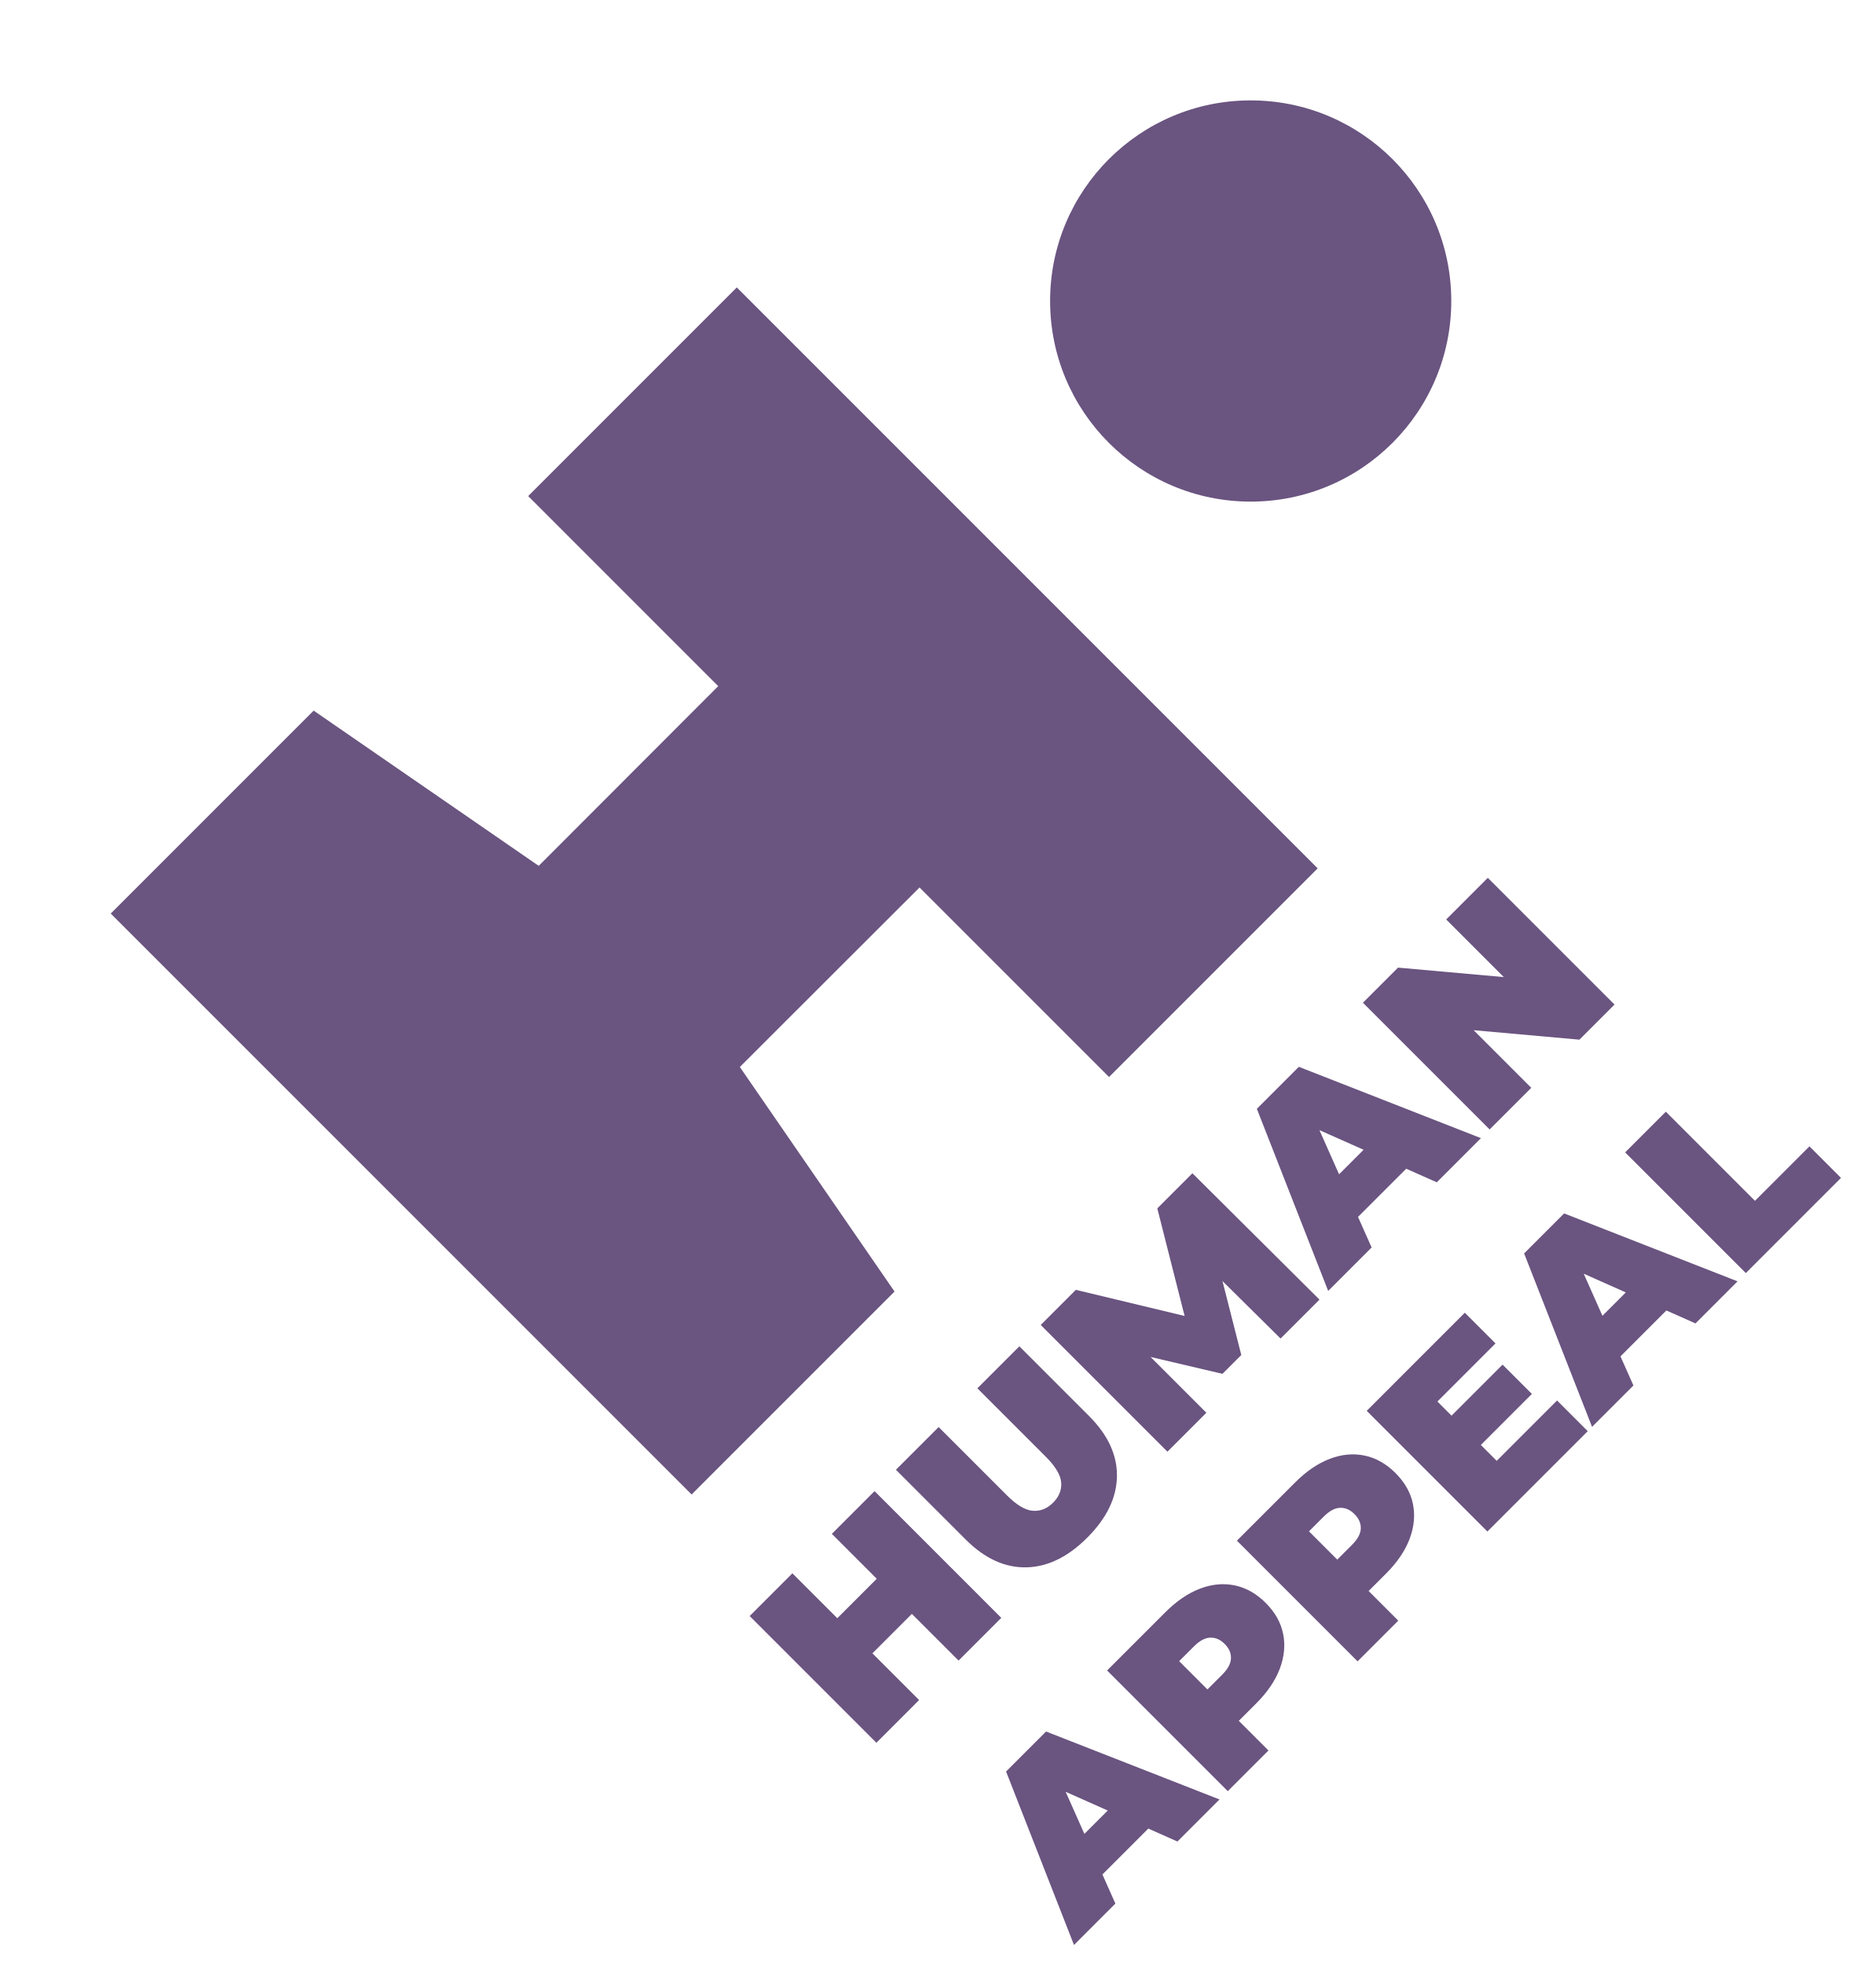
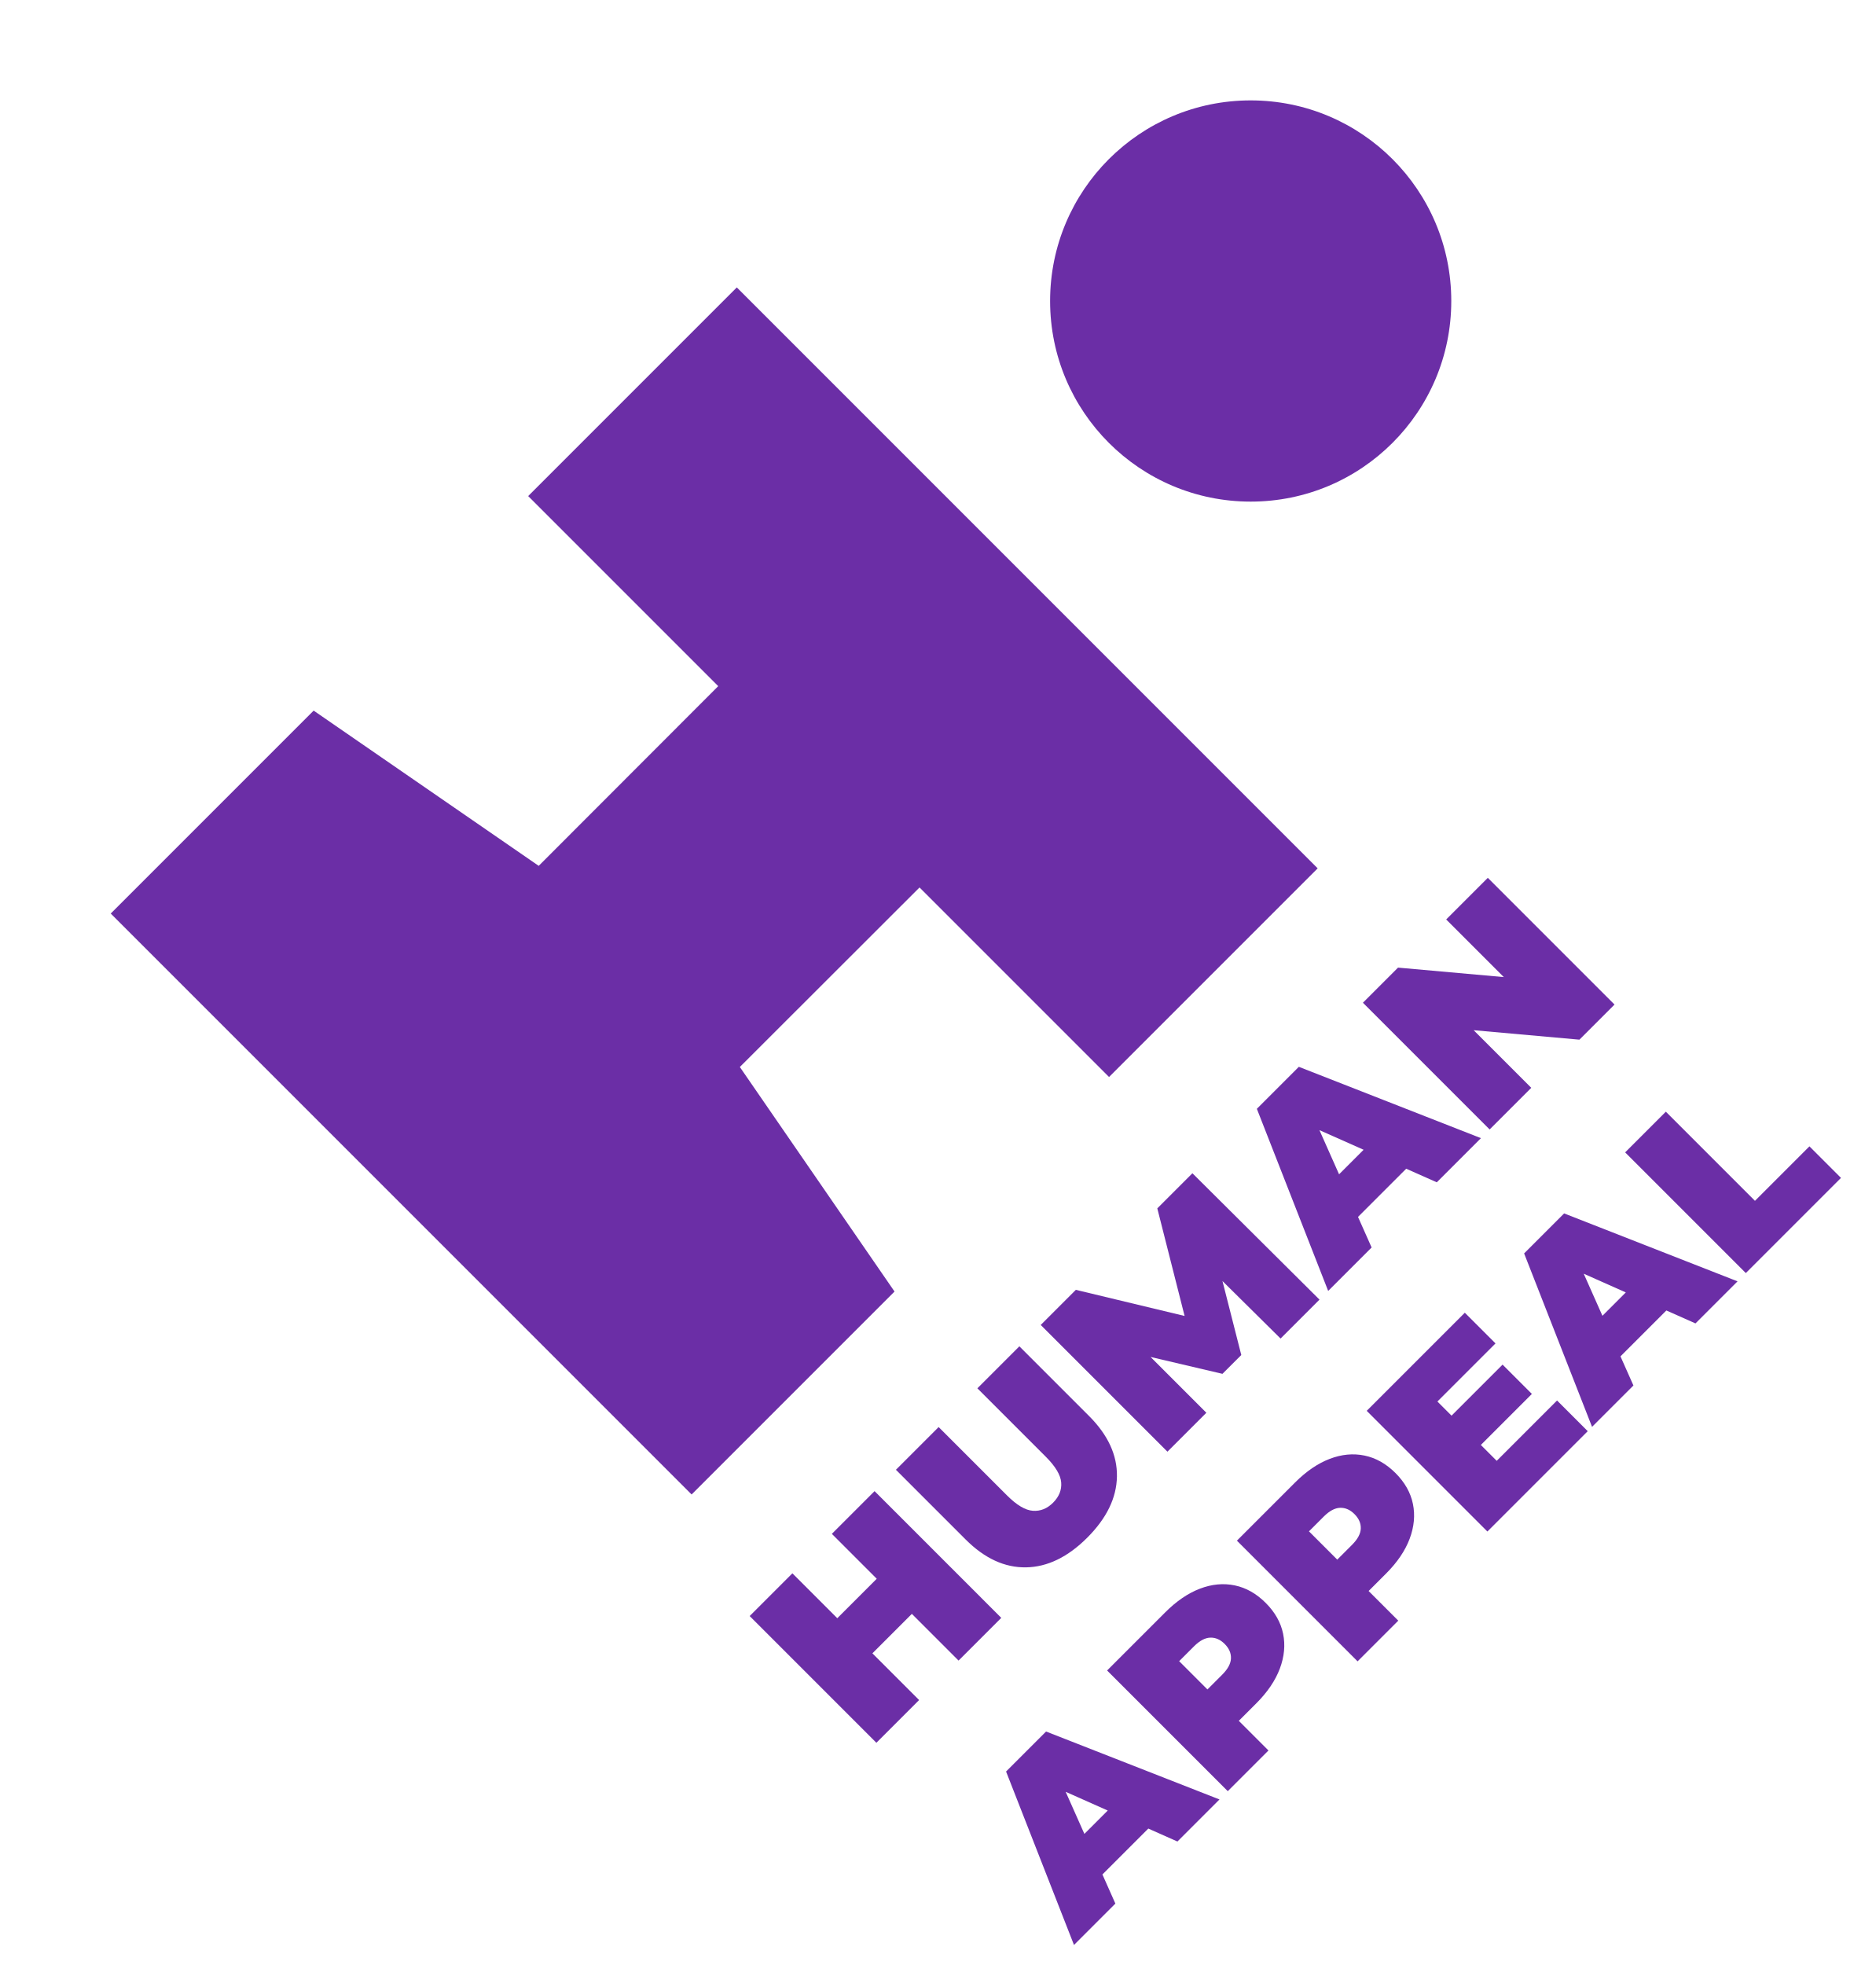
<svg xmlns="http://www.w3.org/2000/svg" viewBox="0 0 1050 1100" width="1050" height="1100">
-   <g fill="#6a5480">
+   <g fill="#6B2EA6">
    <path d="M412.5 160.9 L295.7 277.7 L402.1 384.1 L301.6 484.7 L175.6 397.8 L62.0 511.4 L387.2 836.6 L500.8 723.0 L414.2 597.3 L514.8 496.8 L620.9 602.9 L737.7 486.1 Z" />
    <circle cx="700.2" cy="168.5" r="112.3" />
    <path transform="translate(661.8 733.5) rotate(-45)" d="M-227.149 50.159V-50.159H-193.328V50.159ZM-292.213 50.159V-50.159H-258.391V50.159ZM-260.684 13.185V-14.618H-224.856V13.185Z M-127.547 52.452Q-150.621 52.452 -163.519 39.984Q-176.417 27.516 -176.417 5.016V-50.159H-142.595V4.013Q-142.595 15.478 -138.439 20.279Q-134.283 25.08 -127.261 25.08Q-120.095 25.08 -116.011 20.279Q-111.926 15.478 -111.926 4.013V-50.159H-78.678V5.016Q-78.678 27.516 -91.576 39.984Q-104.474 52.452 -127.547 52.452Z M-61.767 50.159V-50.159H-33.965L6.162 15.334H-8.455L30.525 -50.159H58.328L58.615 50.159H27.802L27.516 -3.726H32.388L5.732 41.13H-9.172L-36.974 -3.726H-30.955V50.159Z M65.493 50.159 109.347 -50.159H142.595L186.449 50.159H151.481L119.092 -34.108H132.277L99.888 50.159ZM91.576 32.675 100.175 8.312H146.321L154.92 32.675Z M193.328 50.159V-50.159H221.13L272.149 10.892H259.251V-50.159H292.213V50.159H264.41L213.391 -10.892H226.289V50.159Z" />
    <path transform="translate(783.5 839.0) rotate(-45)" d="M-305.476 47.773 -263.708 -47.773H-232.042L-190.274 47.773H-223.579L-254.427 -32.486H-241.869L-272.717 47.773ZM-280.634 31.121 -272.444 7.917H-228.493L-220.303 31.121Z M-183.722 47.773V-47.773H-137.723Q-124.347 -47.773 -114.588 -43.405Q-104.828 -39.038 -99.505 -30.916Q-94.182 -22.795 -94.182 -11.739Q-94.182 -0.682 -99.505 7.371Q-104.828 15.424 -114.588 19.86Q-124.347 24.296 -137.723 24.296H-165.841L-151.509 10.51V47.773ZM-151.509 14.059 -165.841 -0.546H-139.771Q-133.083 -0.546 -129.875 -3.549Q-126.667 -6.552 -126.667 -11.739Q-126.667 -16.925 -129.875 -19.928Q-133.083 -22.931 -139.771 -22.931H-165.841L-151.509 -37.536Z M-80.942 47.773V-47.773H-34.943Q-21.566 -47.773 -11.807 -43.405Q-2.047 -39.038 3.276 -30.916Q8.599 -22.795 8.599 -11.739Q8.599 -0.682 3.276 7.371Q-2.047 15.424 -11.807 19.86Q-21.566 24.296 -34.943 24.296H-63.061L-48.729 10.51V47.773ZM-48.729 14.059 -63.061 -0.546H-36.99Q-30.302 -0.546 -27.094 -3.549Q-23.887 -6.552 -23.887 -11.739Q-23.887 -16.925 -27.094 -19.928Q-30.302 -22.931 -36.99 -22.931H-63.061L-48.729 -37.536Z M21.839 47.773V-47.773H99.505V-23.477H53.506V23.477H101.279V47.773ZM51.322 10.92V-12.285H93.909V10.92Z M104.692 47.773 146.459 -47.773H178.126L219.893 47.773H186.589L155.741 -32.486H168.298L137.45 47.773ZM129.534 31.121 137.723 7.917H181.675L189.865 31.121Z M226.445 47.773V-47.773H258.658V22.795H301.791V47.773Z" />
  </g>
</svg>
